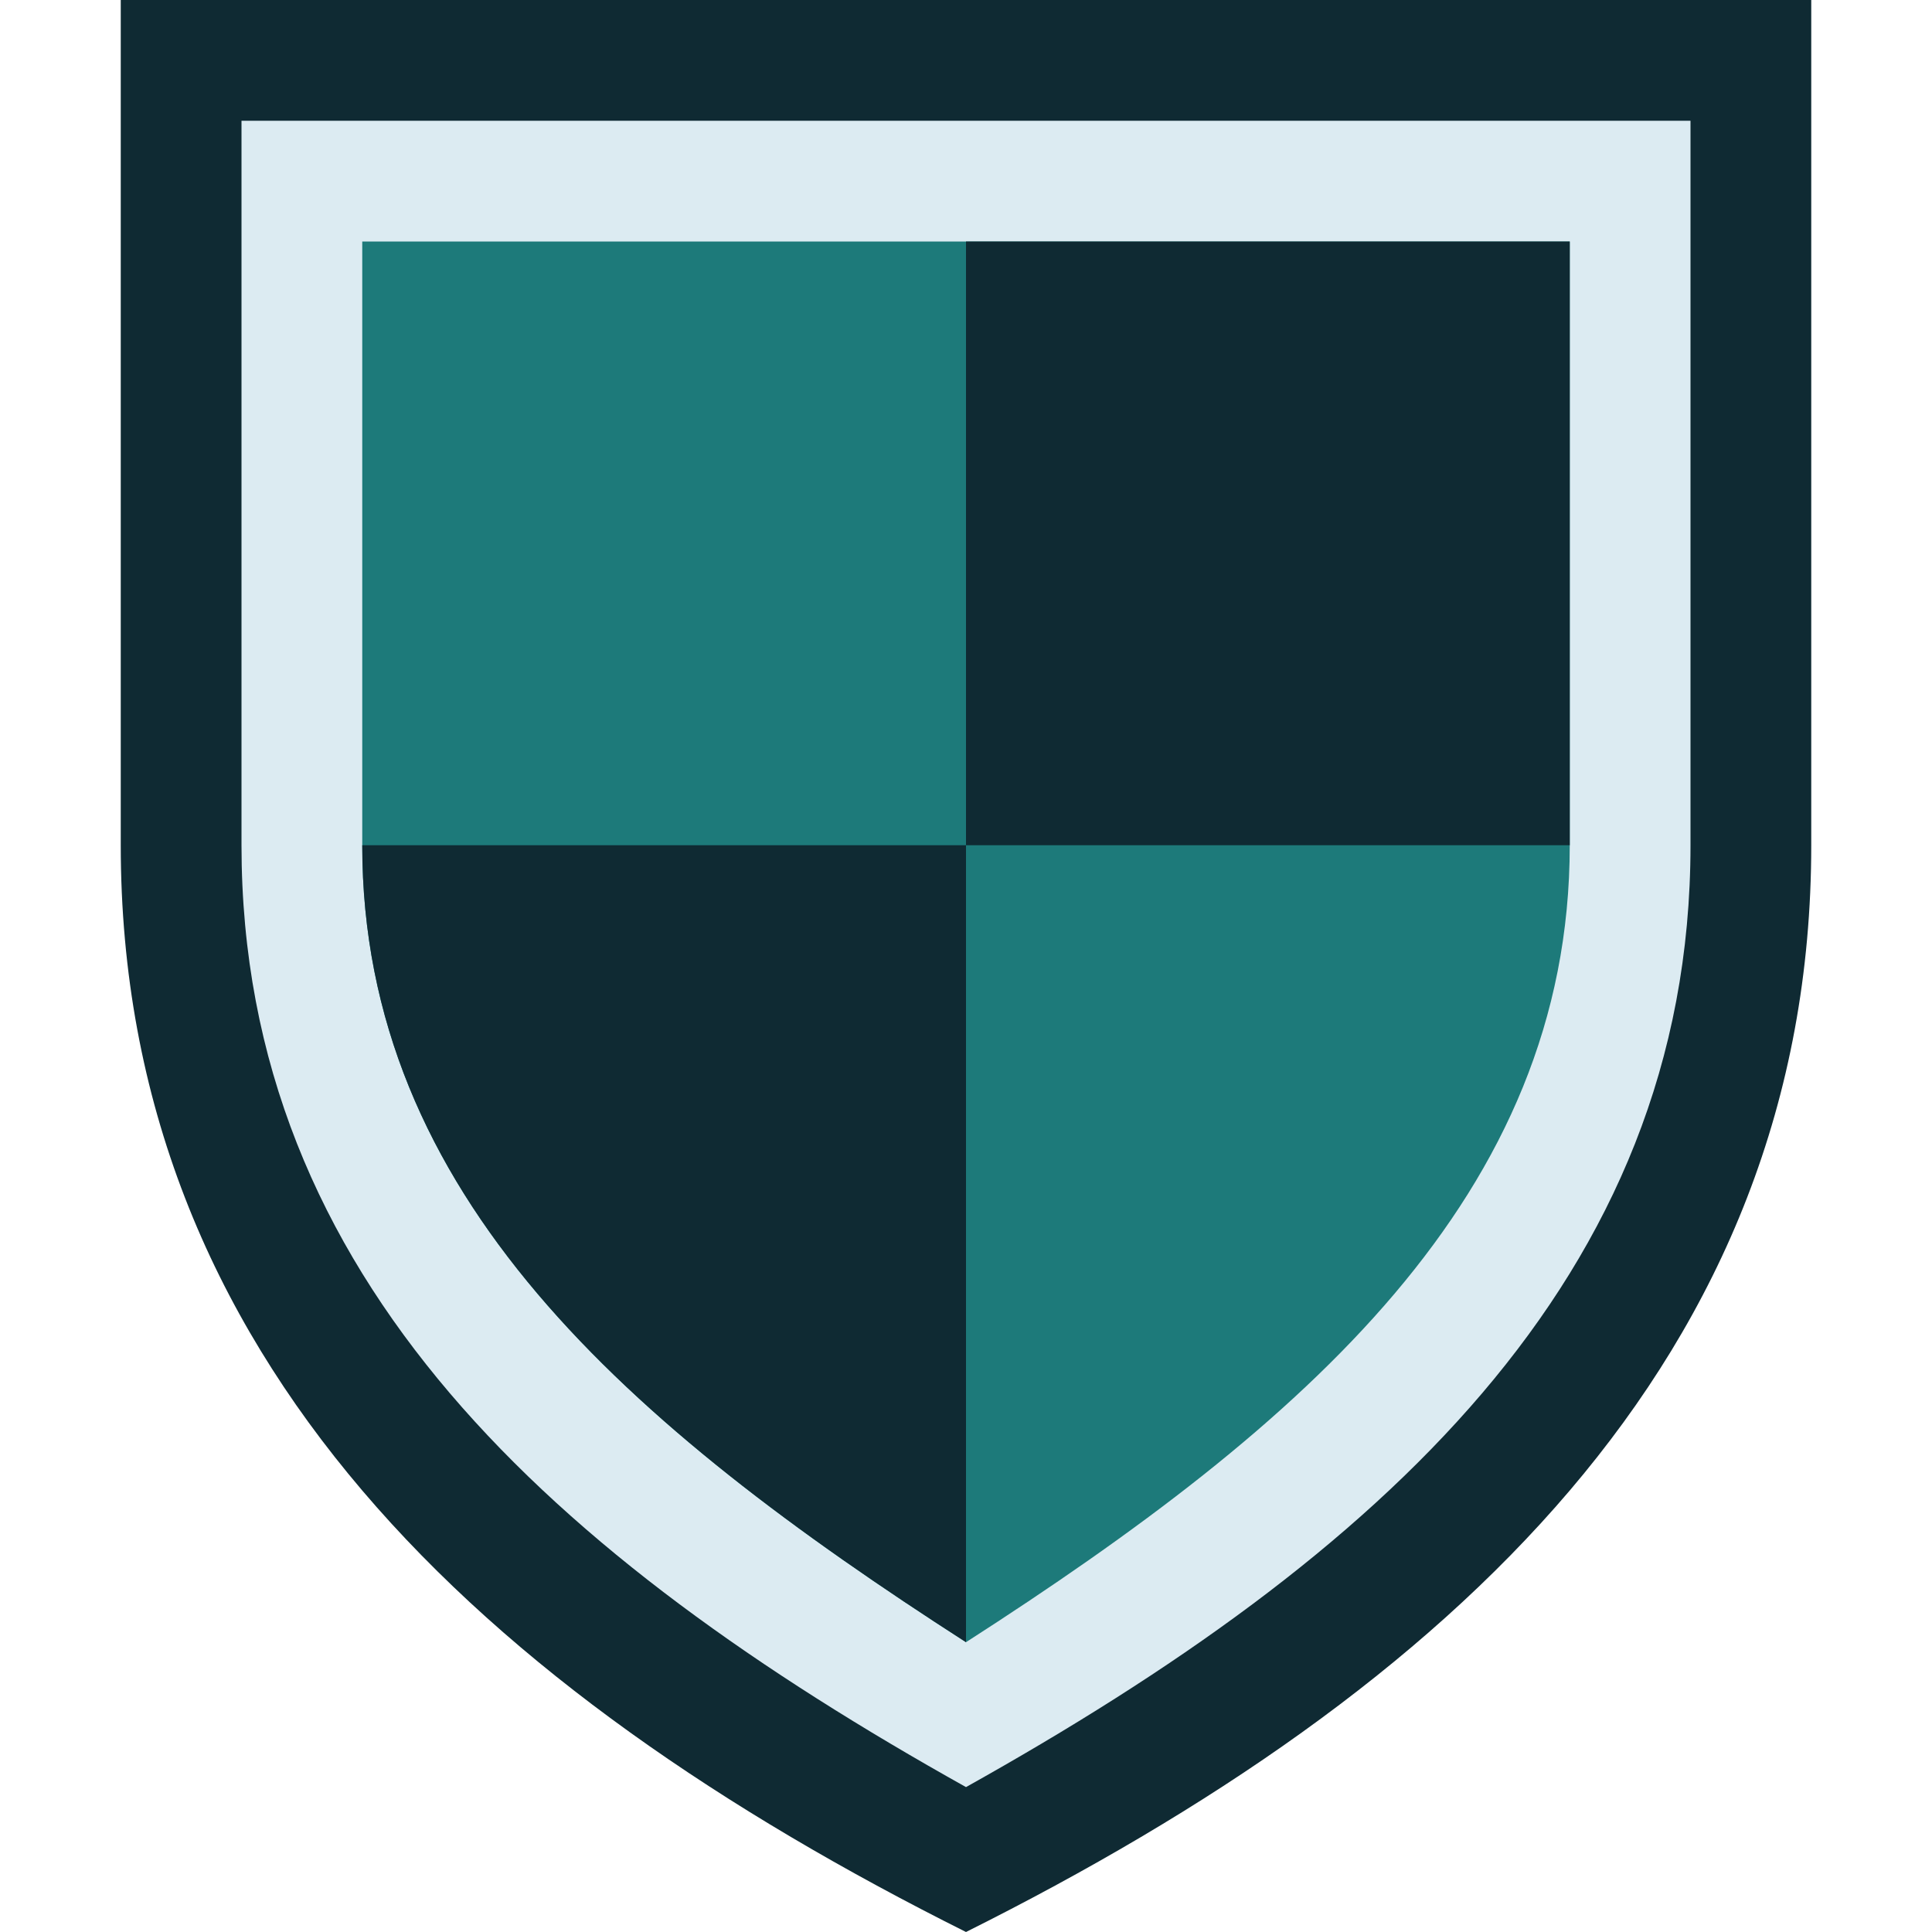
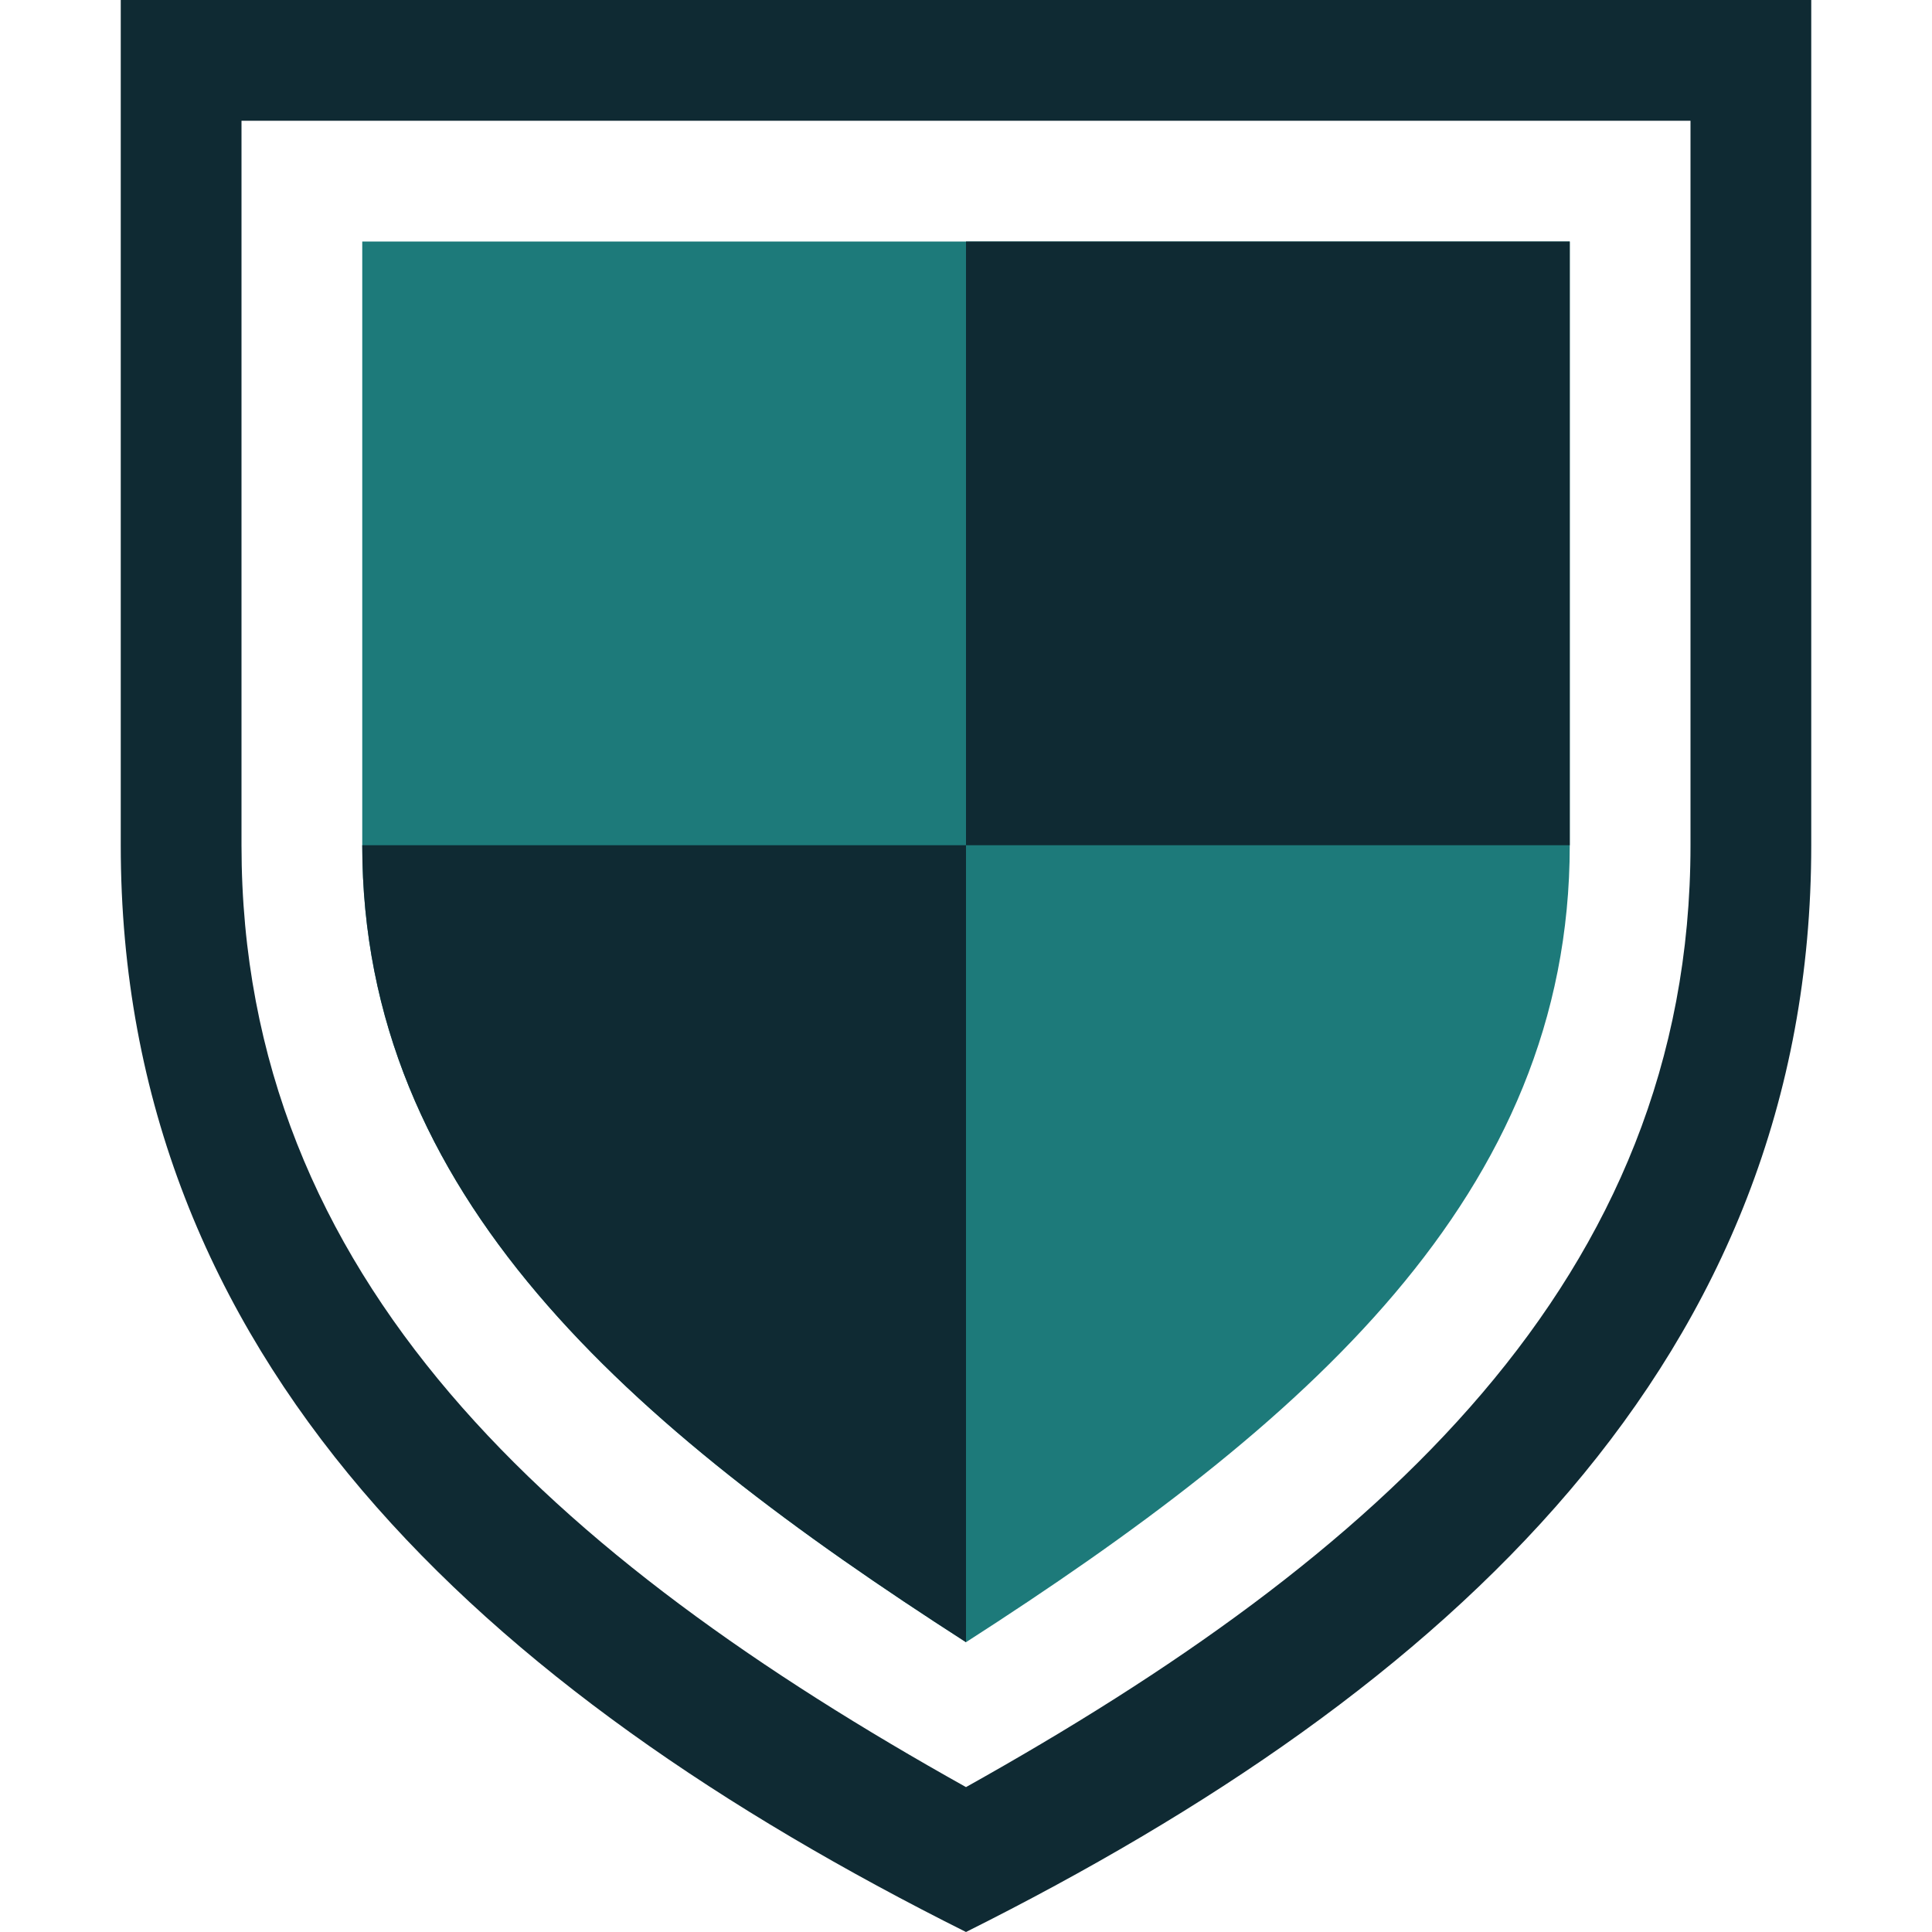
<svg xmlns="http://www.w3.org/2000/svg" viewBox="0 0 32 32" width="32" height="32">
-   <path d="M2 0H30V14C30 22.5 24 28 16 32C8 28 2 22.5 2 14Z" fill="#0F2A33" />
-   <path d="M4 2H28V14C28 21.2 22.8 25.8 16 29.6C9.2 25.8 4 21.2 4 14Z" fill="#DCEBF2" />
+   <path fill-rule="evenodd" d="M2 0H30V14C30 22.5 24 28 16 32C8 28 2 22.5 2 14ZM4 2V14C4 21.2 9.2 25.8 16 29.6C22.8 25.8 28 21.2 28 14V2Z" fill="#0F2A33" />
  <path d="M6 4H26V14C26 19.8 21.6 23.6 16 27.2C10.4 23.6 6 19.8 6 14Z" fill="#1D7A7A" />
  <path d="M16 4H26V14H16ZM6 14H16V27.2C10.4 23.6 6 19.8 6 14Z" fill="#0F2A33" />
</svg>
